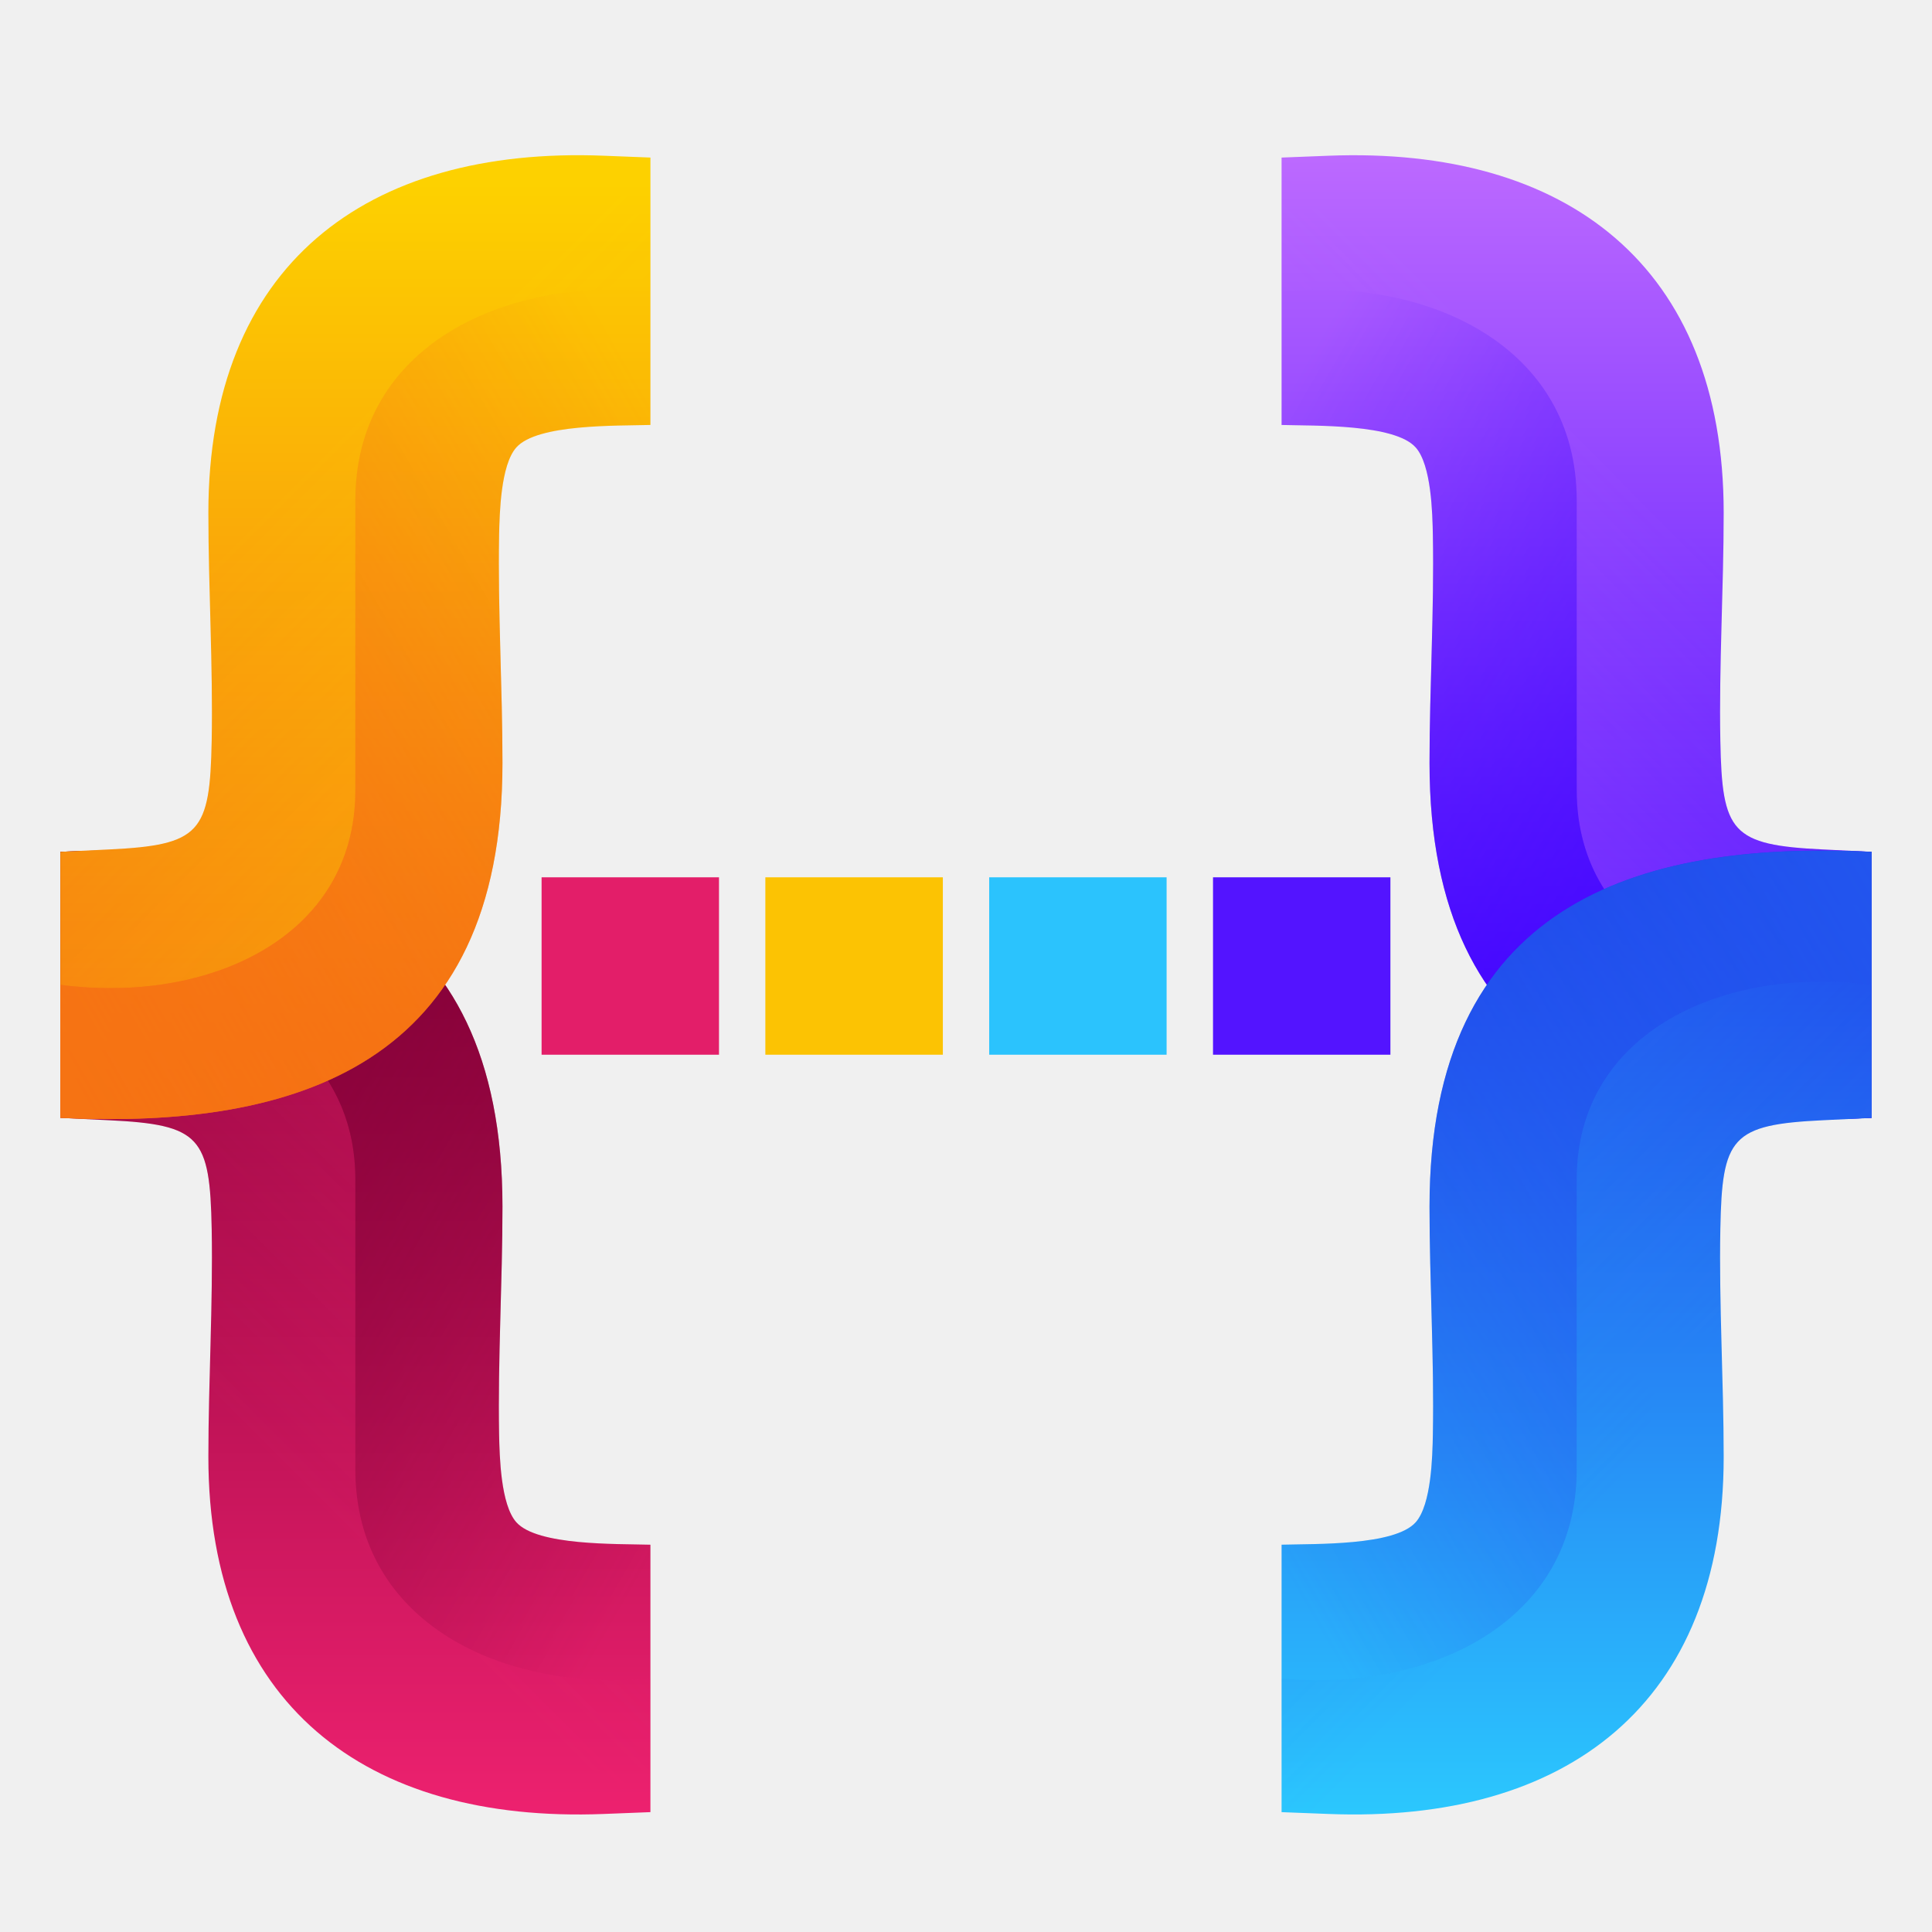
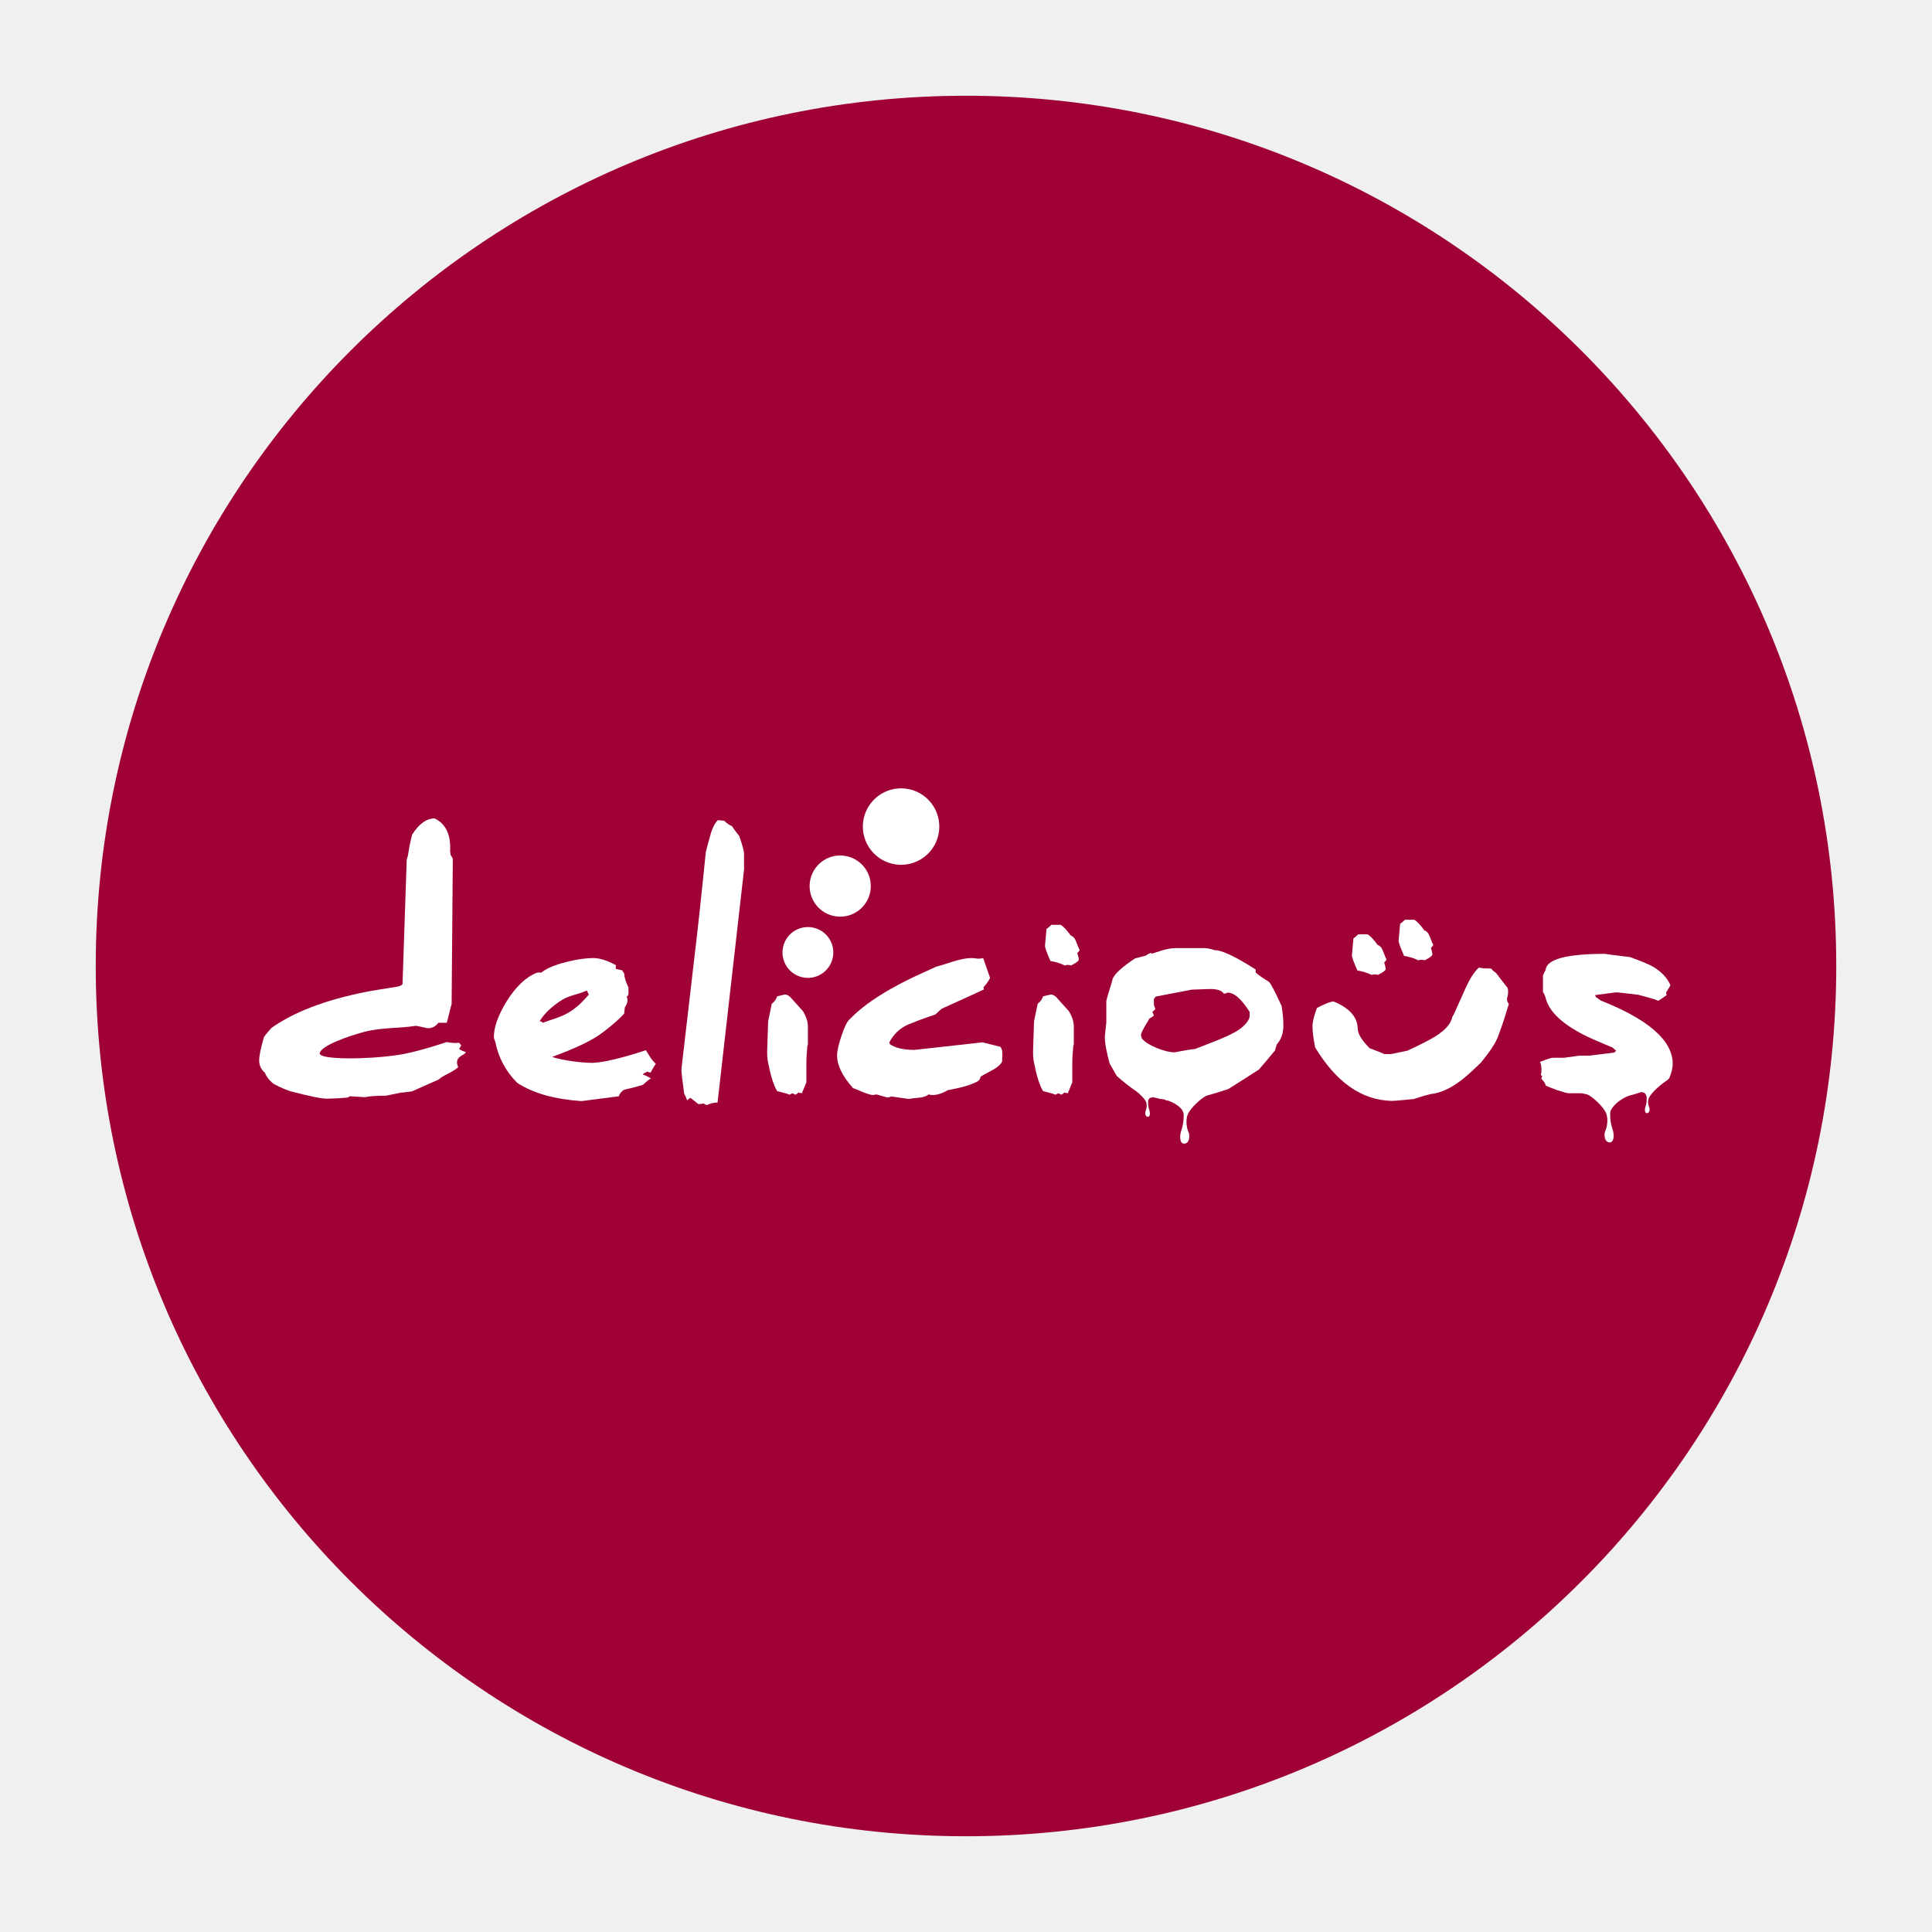
- <svg xmlns="http://www.w3.org/2000/svg" xmlns:xlink="http://www.w3.org/1999/xlink" id="Layer_1" data-name="Layer 1" viewBox="0 0 1080 1080">
+ <svg xmlns="http://www.w3.org/2000/svg" id="Layer_1" data-name="Layer 1" viewBox="0 0 1080 1080">
  <defs>
    <style>
      .cls-1 {
-         mask: url(#mask);
+         fill: #a00038;
      }

      .cls-2 {
-         fill: #f67313;
-       }
- 
-       .cls-2, .cls-3, .cls-4, .cls-5, .cls-6, .cls-7, .cls-8, .cls-9 {
-         fill-rule: evenodd;
-       }
- 
-       .cls-10 {
-         fill: #2bc3fd;
-       }
- 
-       .cls-11 {
-         fill: url(#linear-gradient-8);
-       }
- 
-       .cls-12 {
-         fill: url(#linear-gradient-7);
-       }
- 
-       .cls-13 {
-         fill: url(#linear-gradient-5);
-       }
- 
-       .cls-14 {
-         fill: url(#linear-gradient-6);
-       }
- 
-       .cls-15 {
-         fill: url(#linear-gradient-9);
-       }
- 
-       .cls-16 {
-         fill: url(#linear-gradient-4);
-       }
- 
-       .cls-17 {
-         fill: url(#linear-gradient-3);
-       }
- 
-       .cls-18 {
-         fill: url(#linear-gradient-2);
-       }
- 
-       .cls-19 {
-         fill: url(#linear-gradient);
-       }
- 
-       .cls-20 {
-         mask: url(#mask-2);
-       }
- 
-       .cls-21 {
-         mask: url(#mask-3);
-       }
- 
-       .cls-22 {
-         mask: url(#mask-4);
-       }
- 
-       .cls-23 {
-         mask: url(#mask-5);
-       }
- 
-       .cls-24 {
-         mask: url(#mask-7);
-       }
- 
-       .cls-25 {
-         mask: url(#mask-6);
-       }
- 
-       .cls-26 {
-         mask: url(#mask-1);
-       }
- 
-       .cls-3 {
-         fill: #830037;
-       }
- 
-       .cls-4 {
-         fill: #2684f5;
-       }
- 
-       .cls-27 {
-         clip-path: url(#clippath-1);
-       }
- 
-       .cls-28 {
-         clip-path: url(#clippath-3);
-       }
- 
-       .cls-29 {
-         clip-path: url(#clippath-2);
-       }
- 
-       .cls-30 {
-         fill: #fcc303;
-       }
- 
-       .cls-31 {
-         clip-rule: evenodd;
-         fill: none;
-       }
- 
-       .cls-32 {
-         fill: url(#linear-gradient-10);
-       }
- 
-       .cls-33 {
-         fill: url(#linear-gradient-11);
-       }
- 
-       .cls-34 {
-         fill: url(#linear-gradient-12);
-       }
- 
-       .cls-5 {
-         fill: #eb206e;
-       }
- 
-       .cls-35 {
-         fill: #e31e69;
-       }
- 
-       .cls-6 {
-         fill: #25e;
-       }
- 
-       .cls-7 {
-         fill: #4004ff;
-       }
- 
-       .cls-8 {
-         fill: #b866ff;
-       }
- 
-       .cls-36 {
-         fill: #5314ff;
-       }
- 
-       .cls-37 {
-         clip-path: url(#clippath);
-       }
- 
-       .cls-9 {
-         fill: #fdd000;
+         fill: #fff;
      }
    </style>
-     <clipPath id="clippath">
-       <path class="cls-31" d="M33.74,476.18v148.72l26.92,1.31c51.56,2.44,56.68,9.4,57.68,60.87.76,42.13-1.86,84.99-1.86,127.32,0,138.03,87.73,204.84,220.96,199.62l26.15-1.03v-149.49c-19-.55-63.26.62-74.96-12.55-8.78-9.86-9.36-36.83-9.64-49.11-.75-42.11,1.89-84.99,1.89-127.33,0-168.73-115.19-204.73-247.15-198.33" />
-     </clipPath>
-     <linearGradient id="linear-gradient" x1="881.34" y1="-1703.07" x2="881.34" y2="-2236.99" gradientTransform="translate(1080 -1222.71) rotate(-180)" gradientUnits="userSpaceOnUse">
-       <stop offset="0" stop-color="#820036" />
-       <stop offset="1" stop-color="#ed216f" />
-     </linearGradient>
-     <linearGradient id="linear-gradient-2" x1="392.28" y1="-1233.42" x2="828.92" y2="-1670.06" gradientTransform="translate(983.99 -844.98) rotate(-180)" gradientUnits="userSpaceOnUse">
-       <stop offset="0" stop-color="#fff" />
-       <stop offset="1" stop-color="#000" />
-     </linearGradient>
-     <mask id="mask" x="33.74" y="548.66" width="329.85" height="465.65" maskUnits="userSpaceOnUse">
-       <rect class="cls-18" x="33.74" y="548.66" width="329.85" height="465.65" />
-     </mask>
-     <linearGradient id="linear-gradient-3" x1="1005.65" y1="-1427.29" x2="589.1" y2="-1667.63" gradientTransform="translate(983.99 -847.06) rotate(-180)" xlink:href="#linear-gradient-2" />
-     <mask id="mask-1" x="33.74" y="475.49" width="329.85" height="463.72" maskUnits="userSpaceOnUse">
-       <rect class="cls-17" x="33.74" y="475.49" width="329.85" height="463.72" />
-     </mask>
-     <clipPath id="clippath-1">
-       <path class="cls-31" d="M33.74,624.9v-148.72l26.92-1.31c51.56-2.45,56.68-9.43,57.68-60.85.76-42.13-1.86-85.01-1.86-127.35,0-138.05,87.73-204.85,220.96-199.62l26.15,1.03v149.47c-19,.55-63.26-.62-74.96,12.56-8.78,9.84-9.36,36.83-9.64,49.08-.75,42.13,1.89,85.01,1.89,127.34,0,168.75-115.19,204.75-247.15,198.35" />
-     </clipPath>
-     <linearGradient id="linear-gradient-4" x1="881.34" y1="-1848.26" x2="881.34" y2="-1324.55" gradientTransform="translate(1080 -1222.71) rotate(-180)" gradientUnits="userSpaceOnUse">
-       <stop offset="0" stop-color="#f56b15" />
-       <stop offset="1" stop-color="#fdd100" />
-     </linearGradient>
-     <linearGradient id="linear-gradient-5" x1="392.2" y1="-1570.49" x2="828.83" y2="-1134.21" gradientTransform="translate(983.99 -858.09) rotate(-180)" xlink:href="#linear-gradient-2" />
-     <mask id="mask-2" x="33.74" y="86.77" width="329.85" height="465.62" maskUnits="userSpaceOnUse">
-       <rect class="cls-13" x="33.74" y="86.78" width="329.85" height="465.62" />
-     </mask>
-     <linearGradient id="linear-gradient-6" x1="1005.69" y1="-1376.82" x2="589.11" y2="-1136.46" gradientTransform="translate(983.99 -855.96) rotate(-180)" xlink:href="#linear-gradient-2" />
-     <mask id="mask-3" x="33.74" y="161.85" width="329.85" height="463.74" maskUnits="userSpaceOnUse">
-       <rect class="cls-14" x="33.74" y="161.85" width="329.85" height="463.74" />
-     </mask>
-     <clipPath id="clippath-2">
-       <path class="cls-31" d="M1046.26,624.9v-148.72l-26.93-1.31c-51.58-2.48-56.69-9.43-57.65-60.88-.79-42.13,1.87-85.01,1.87-127.31,0-138.05-87.74-204.85-220.97-199.62l-26.18,1.03v149.47c18.98.55,63.27-.62,74.98,12.56,8.78,9.84,9.38,36.83,9.6,49.08.79,42.13-1.87,85.01-1.87,127.34,0,168.75,115.21,204.75,247.15,198.35" />
-     </clipPath>
-     <linearGradient id="linear-gradient-7" x1="198.66" y1="-1848.62" x2="198.66" y2="-1311.16" gradientTransform="translate(1080 -1222.71) rotate(-180)" gradientUnits="userSpaceOnUse">
-       <stop offset="0" stop-color="#3a00ff" />
-       <stop offset="1" stop-color="#bc69ff" />
-     </linearGradient>
-     <linearGradient id="linear-gradient-8" x1="567.92" y1="-1570.51" x2="131.26" y2="-1134.2" gradientTransform="translate(1056.09 -858.09) rotate(-180)" xlink:href="#linear-gradient-2" />
-     <mask id="mask-4" x="716.41" y="86.76" width="329.85" height="465.63" maskUnits="userSpaceOnUse">
-       <rect class="cls-11" x="716.41" y="86.76" width="329.85" height="465.63" />
-     </mask>
-     <linearGradient id="linear-gradient-9" x1="-45.56" y1="-1376.81" x2="371.01" y2="-1136.44" gradientTransform="translate(1056.09 -855.96) rotate(-180)" xlink:href="#linear-gradient-2" />
-     <mask id="mask-5" x="716.41" y="161.84" width="329.85" height="463.75" maskUnits="userSpaceOnUse">
-       <rect class="cls-15" x="716.41" y="161.86" width="329.85" height="463.74" />
-     </mask>
-     <clipPath id="clippath-3">
-       <path class="cls-31" d="M1046.26,476.19v148.72l-26.93,1.29c-51.58,2.45-56.69,9.41-57.65,60.87-.79,42.13,1.87,85.01,1.87,127.34,0,138.03-87.74,204.84-220.97,199.6l-26.18-1.01v-149.51c18.98-.55,63.27.64,74.98-12.53,8.78-9.86,9.38-36.84,9.6-49.11.79-42.13-1.87-84.99-1.87-127.33,0-168.73,115.21-204.77,247.15-198.33" />
-     </clipPath>
-     <linearGradient id="linear-gradient-10" x1="198.66" y1="-1636.81" x2="198.66" y2="-2276.83" gradientTransform="translate(1080 -1222.71) rotate(-180)" gradientUnits="userSpaceOnUse">
-       <stop offset="0" stop-color="#1e27e8" />
-       <stop offset="1" stop-color="#2cd2ff" />
-     </linearGradient>
-     <linearGradient id="linear-gradient-11" x1="-45.56" y1="-1427.28" x2="371" y2="-1667.64" gradientTransform="translate(1056.09 -847.06) rotate(-180)" xlink:href="#linear-gradient-2" />
-     <mask id="mask-6" x="716.41" y="475.46" width="329.85" height="463.76" maskUnits="userSpaceOnUse">
-       <rect class="cls-33" x="716.41" y="475.46" width="329.85" height="463.76" />
-     </mask>
-     <linearGradient id="linear-gradient-12" x1="567.8" y1="-1233.42" x2="131.15" y2="-1670.07" gradientTransform="translate(1056.09 -844.98) rotate(-180)" xlink:href="#linear-gradient-2" />
-     <mask id="mask-7" x="716.41" y="548.67" width="329.85" height="465.63" maskUnits="userSpaceOnUse">
-       <rect class="cls-34" x="716.41" y="548.67" width="329.85" height="465.63" />
-     </mask>
  </defs>
+   <circle class="cls-1" cx="540" cy="540" r="486.48" />
  <g>
-     <g class="cls-37">
-       <rect class="cls-19" x="33.74" y="469.78" width="329.85" height="549.45" />
-     </g>
-     <g class="cls-1">
-       <path class="cls-5" d="M33.74,550.54c81.36-10.82,164.9,25.54,164.9,108.76v162.09c0,86.37,83.32,124.59,164.96,116.85v74.75l-26.15,1.03c-133.23,5.21-220.96-61.59-220.96-199.62,0-42.33,2.62-85.2,1.86-127.32-1-51.47-6.12-58.42-57.68-60.87l-26.92-1.31v-74.36Z" />
-     </g>
-     <g class="cls-26">
-       <path class="cls-3" d="M33.74,476.18v74.36c81.36-10.82,164.9,25.54,164.9,108.76v162.09c0,86.37,83.32,124.59,164.96,116.85v-74.74c-19-.55-63.26.62-74.96-12.55-8.78-9.86-9.36-36.83-9.64-49.11-.75-42.11,1.89-84.99,1.89-127.33,0-168.73-115.19-204.73-247.15-198.33" />
-     </g>
-     <g class="cls-27">
-       <rect class="cls-16" x="33.74" y="81.83" width="329.85" height="549.47" />
-     </g>
-     <g class="cls-20">
-       <path class="cls-9" d="M33.74,550.52c81.36,10.82,164.9-25.54,164.9-108.76v-162.1c0-86.35,83.32-124.56,164.96-116.81v-74.75l-26.15-1.03c-133.23-5.23-220.96,61.57-220.96,199.62,0,42.34,2.62,85.22,1.86,127.35-1,51.42-6.12,58.4-57.68,60.85l-26.92,1.31v74.34Z" />
-     </g>
-     <g class="cls-21">
-       <path class="cls-2" d="M33.74,624.9v-74.37c81.36,10.82,164.9-25.54,164.9-108.76v-162.1c0-86.35,83.32-124.56,164.96-116.81v74.72c-19,.55-63.26-.62-74.96,12.56-8.78,9.84-9.36,36.83-9.64,49.08-.75,42.13,1.89,85.01,1.89,127.34,0,168.75-115.19,204.75-247.15,198.35" />
-     </g>
-   </g>
-   <g>
-     <g class="cls-29">
-       <rect class="cls-12" x="716.41" y="81.84" width="329.85" height="549.47" />
-     </g>
-     <g class="cls-22">
-       <path class="cls-8" d="M1046.26,550.53c-81.36,10.82-164.87-25.54-164.87-108.76v-162.1c0-86.35-83.34-124.59-164.98-116.85v-74.72l26.18-1.03c133.23-5.23,220.97,61.57,220.97,199.62,0,42.3-2.66,85.18-1.87,127.31.96,51.46,6.07,58.41,57.65,60.88l26.93,1.31v74.34Z" />
-     </g>
-     <g class="cls-23">
-       <path class="cls-7" d="M1046.26,624.9v-74.37c-81.36,10.82-164.87-25.54-164.87-108.76v-162.1c0-86.35-83.34-124.59-164.98-116.85v74.75c18.98.55,63.27-.62,74.98,12.56,8.78,9.84,9.38,36.83,9.6,49.08.79,42.13-1.87,85.01-1.87,127.34,0,168.75,115.21,204.75,247.15,198.35" />
-     </g>
-     <g class="cls-28">
-       <rect class="cls-32" x="716.41" y="469.75" width="329.85" height="549.49" />
-     </g>
-     <g class="cls-25">
-       <path class="cls-6" d="M1046.26,476.19v74.34c-81.36-10.81-164.87,25.56-164.87,108.78v162.09c0,86.37-83.34,124.57-164.98,116.85v-74.76c18.98-.55,63.27.64,74.98-12.53,8.78-9.86,9.38-36.84,9.6-49.11.79-42.13-1.87-84.99-1.87-127.33,0-168.73,115.21-204.77,247.15-198.33" />
-     </g>
-     <g class="cls-24">
-       <path class="cls-4" d="M1046.26,550.53c-81.36-10.81-164.87,25.56-164.87,108.78v162.09c0,86.37-83.34,124.57-164.98,116.85v74.75l26.18,1.01c133.23,5.23,220.97-61.57,220.97-199.6,0-42.33-2.66-85.22-1.87-127.34.96-51.45,6.07-58.42,57.65-60.87l26.93-1.29v-74.37Z" />
-     </g>
-   </g>
-   <g>
-     <rect class="cls-36" x="678.08" y="490.42" width="99.17" height="99.17" />
-     <rect class="cls-10" x="552.97" y="490.42" width="99.17" height="99.17" />
-     <rect class="cls-30" x="427.84" y="490.42" width="99.22" height="99.17" />
-     <rect class="cls-35" x="302.75" y="490.42" width="99.17" height="99.17" />
+     <path class="cls-2" d="M257.87,584.37l-1.35-1.51c-.67.17-1.35.17-2.19.17-1.35,0-2.86-.17-4.71-.5,0,0-16.49,5.72-27.44,7.24-16.66,2.53-43.43,2.69-43.43-.84,0-4.21,16.49-9.93,24.91-12.12,9.76-2.53,19.19-1.85,28.78-3.37.17,0,1.35.17,3.53.67,2.02.5,3.2.67,3.37.67,2.19,0,4.21-1.01,5.72-3.03h4.71l2.69-10.61.67-80.96c-.5-1.18-.84-1.85-1.18-2.02-.17-1.01-.17-1.68-.34-2.36.51-9.09-2.36-15.32-8.75-18.35-4.21.17-8.25,2.52-12.46,9.09-1.18,4.38-1.85,8.42-2.36,11.78-.34,1.35-.67,2.02-.67,2.02l-2.36,69.85c-.67.67-1.68,1.18-2.86,1.35-8.25,1.35-13.97,2.19-17.17,2.86-23.23,4.54-40.9,11.45-53.19,20.2-2.02,2.19-3.37,3.87-4.21,5.05-1.85,6.23-2.69,10.6-2.69,13.13,0,2.69,1.01,5.05,3.2,6.9.84,2.19,2.53,4.38,4.88,6.23,4.21,2.19,7.41,3.54,9.76,4.21,10.44,2.69,17.34,4.21,20.7,4.04l4.71-.17c2.86-.17,5.05-.34,6.4-.5.51-.51,1.01-.67,1.35-.67l8.08.51,3.37-.51c2.02-.17,5.05-.34,8.58-.34l8.08-1.68c.67,0,1.85-.17,3.53-.34,1.85-.34,2.69-.34,2.69-.34,6.73-3.03,11.78-5.22,15.15-6.73.67-.84,2.69-2.02,5.72-3.54,2.86-1.52,4.54-2.69,5.05-3.37-.51-1.01-.67-1.85-.67-2.52,0-1.68.84-2.86,2.53-3.87,1.68-.84,2.36-1.52,2.36-2.02-1.85-.51-3.03-1.18-3.7-1.68l1.18-2.02Z" />
+     <path class="cls-2" d="M363.75,599.52c1.18-2.36,2.19-3.87,2.86-4.88-2.36-1.85-4.54-6.06-5.55-7.57,0,0-20.7,7.07-30.3,7.07-8.25,0-20.2-2.36-22.05-3.37,0,0,16.5-5.72,25.59-11.78,6.23-4.21,13.47-10.77,14.64-12.46.17-1.52.17-2.53.34-3.37,1.01-1.51,1.52-2.86,1.52-4.04,0-.67-.17-1.35-.51-1.85.67-.67,1.01-1.18,1.01-1.68v-3.54c-1.52-3.37-2.36-5.89-2.36-7.91-.67-.84-1.01-1.35-1.01-1.68-1.52-.34-2.69-.67-3.7-.84,0-1.18,0-1.85.17-2.02-4.88-2.69-9.09-4.04-12.79-4.04-4.04,0-9.09.67-14.98,2.19-6.73,1.68-11.28,3.7-13.97,5.89-1.52,0-2.36,0-2.69.17-6.23,2.53-11.78,7.91-17,16.33-4.54,7.57-6.9,14.14-6.9,19.53,0,.67.34,1.52.84,2.86,1.68,8.58,5.72,16.16,12.12,22.72,8.92,5.89,21.04,9.26,36.02,10.27l20.87-2.69c.5-1.51,1.51-2.86,3.03-3.7,4.71-1.01,8.25-2.02,10.43-2.69,2.36-2.19,3.87-3.37,4.55-3.54-1.85-1.18-3.53-1.85-4.71-2.36,1.18-.84,2.19-1.35,2.86-1.52.34.34.84.51,1.68.51ZM301.64,570.9c2.36-4.04,6.73-8.25,12.29-11.78,5.05-3.03,7.24-2.53,14.14-5.39.65,1.43,1,2.15,1.12,2.25-2.84,3.17-5.36,6.02-9.71,9.03-5.55,3.7-10.44,4.54-15.99,6.73-.67-.67-1.18-.84-1.85-.84Z" />
+     <path class="cls-2" d="M409.2,461.83c-1.35-.51-2.86-1.52-4.38-3.03l-3.53-.34c-1.68,1.68-3.2,4.54-4.21,8.41-1.18,4.21-2.02,7.41-2.53,9.43-2.19,21.88-4.38,42.42-6.73,61.94l-6.9,59.42c0,1.68.5,6.23,1.52,13.63.84,1.51,1.35,2.86,1.68,3.87.84-1.01,1.51-1.35,2.02-1.35,2.53,2.02,4.04,3.2,4.21,3.37.67,0,1.35,0,2.02-.17l1.01-.17c.5.5,1.18.84,1.85.84,2.19-1.01,4.04-1.35,5.89-1.35l14.81-130.28v-8.92c0-1.35-.84-4.54-2.69-9.76-2.36-3.03-3.7-4.88-4.04-5.55Z" />
+     <path class="cls-2" d="M441.52,557.1c-1.18-.84-2.02-1.18-2.69-1.18l-4.38,1.01c-.51,1.52-1.35,2.86-3.03,4.21l-2.02,9.76-.5,14.81c-.17,3.37,0,5.72.34,7.58,1.52,7.91,3.2,13.47,5.22,16.66,4.21,1.01,6.4,1.68,6.9,2.02.67-.34,1.18-.67,1.68-.84.67.34,1.18.67,1.68.84.67-.51,1.18-.84,1.68-1.18l1.85.34,2.52-6.06v-8.42c0-2.69,0-5.05.17-7.41.17-1.68.34-3.03.34-4.21.17-1.01.34-1.35.34-1.01v-10.27c0-2.53-.84-5.22-2.69-8.42-3.2-3.54-5.72-6.4-7.41-8.25Z" />
+     <path class="cls-2" d="M550.09,553.06s-.05.02-.06.04c.04.1.06.09.06-.04Z" />
+     <path class="cls-2" d="M559.35,585.21l-10.1-2.53-38.04,4.21c-5.89,0-10.61-1.01-13.8-3.2,0-.34-.17-.67-.34-.84,2.36-4.71,6.06-8.25,10.94-10.27,6.56-2.69,11.62-4.38,14.98-5.55,1.85-1.85,3.03-2.86,3.54-3.2,14.81-6.75,22.69-10.27,23.5-10.74-.06-.16-.17-.59-.27-1.21,1.52-1.68,2.86-3.37,3.7-5.22l-3.87-11.11c-.67.17-1.35.34-2.19.34-.5,0-1.18,0-2.36-.17-1.18-.17-1.68-.17-1.85-.17-2.86,0-6.4.67-10.61,2.02-5.72,1.85-8.58,2.69-8.92,2.69-3.2,1.35-5.39,2.53-6.73,3.03-19.19,8.58-33.16,17.34-42.08,26.59-1.18,1.01-2.69,3.87-4.38,8.92-1.68,4.88-2.53,8.75-2.53,11.28,0,5.55,3.03,11.61,8.92,18.18.51.17,2.36.84,5.39,2.19,2.69,1.01,4.54,1.68,5.89,1.68,0,0,.67-.17,1.85-.34l5.89,1.68c.17,0,.67,0,1.35-.17.67-.17,1.01-.34,1.18-.34l9.59,1.35c1.85-.34,3.7-.5,5.55-.67,2.53-.17,4.38-.84,5.55-1.85.51.17,1.35.34,2.19.34,2.53,0,5.39-.84,8.42-2.69,7.41-1.35,12.79-2.86,16.33-4.71,1.35-.67,2.02-1.68,2.02-2.69.5-.5,2.86-1.85,6.73-3.87,2.52-1.35,4.38-2.86,5.39-4.71.17-2.53.17-4.71,0-6.4l-.84-1.85Z" />
+     <path class="cls-2" d="M590.16,557.1c-1.18-.84-2.02-1.18-2.69-1.18l-4.38,1.01c-.51,1.52-1.35,2.86-3.03,4.21l-2.02,9.76-.5,14.81c-.17,3.37,0,5.72.34,7.58,1.52,7.91,3.2,13.47,5.22,16.66,4.21,1.01,6.4,1.68,6.9,2.02.67-.34,1.18-.67,1.68-.84.67.34,1.18.67,1.68.84.67-.51,1.18-.84,1.68-1.18l1.85.34,2.53-6.06v-8.42c0-2.69,0-5.05.17-7.41.17-1.68.34-3.03.34-4.21.17-1.01.34-1.35.34-1.01v-10.27c0-2.53-.84-5.22-2.69-8.42-3.2-3.54-5.72-6.4-7.41-8.25Z" />
+     <path class="cls-2" d="M601.51,526.26c-.67-1.85-1.68-2.86-3.03-3.37-2.02-2.86-3.87-4.88-5.55-5.89h-5.22c-1.18,1.18-2.19,2.02-2.69,2.19l-.84,9.26c-.17,1.18,1.01,4.04,3.03,8.75,3.03.51,5.72,1.35,8.08,2.53.17-.17.84-.34,1.68-.34s1.51.17,1.68.34c2.36-1.18,3.87-2.19,4.38-3.03,0-1.18-.34-2.53-.84-3.87.67-.67,1.01-1.18,1.35-1.68-.34-.67-1.01-2.19-2.02-4.88Z" />
+     <path class="cls-2" d="M766.85,545.02c.17-.17.84-.34,1.68-.34s1.51.17,1.68.34c2.36-1.18,3.87-2.19,4.38-3.03,0-1.18-.34-2.53-.84-3.87.67-.67,1.01-1.18,1.35-1.68-.34-.67-1.01-2.19-2.02-4.88-.67-1.85-1.68-2.86-3.03-3.37-2.02-2.86-3.87-4.88-5.55-5.89h-5.22c-1.18,1.18-2.19,2.02-2.69,2.19l-.84,9.26c-.17,1.18,1.01,4.04,3.03,8.75,3.03.51,5.72,1.35,8.08,2.53Z" />
+     <path class="cls-2" d="M792.96,536.86c.17-.17.84-.34,1.68-.34s1.51.17,1.68.34c2.36-1.18,3.87-2.19,4.38-3.03,0-1.18-.34-2.53-.84-3.87.67-.67,1.01-1.18,1.35-1.68-.34-.67-1.01-2.19-2.02-4.88-.67-1.85-1.68-2.86-3.03-3.37-2.02-2.86-3.87-4.88-5.55-5.89h-5.22c-1.18,1.18-2.19,2.02-2.69,2.19l-.84,9.26c-.17,1.18,1.01,4.04,3.03,8.75,3.03.51,5.72,1.35,8.08,2.53Z" />
+     <path class="cls-2" d="M709.33,548.85c-3.03-1.85-5.55-3.54-7.41-5.22v-1.68c-11.62-7.41-19.19-10.94-22.89-10.77-2.36-.84-4.21-1.18-6.06-1.18h-15.82c-2.36,0-5.05.5-8.25,1.51-3.2,1.01-4.71,1.52-4.71,1.52-.51,0-.84-.17-1.01-.34-1.18.51-2.02,1.01-2.69,1.52-2.69.67-4.71,1.18-5.89,1.51-7.24,4.71-11.45,8.59-12.62,11.45-.17,1.01-.84,3.37-2.02,6.9-1.01,3.37-1.52,5.22-1.52,5.39v12.12l-.84,7.74c0,3.54.84,8.58,2.69,15.15,1.85,3.2,3.2,5.55,4.04,7.07,4.32,3.78,7.97,6.57,10.82,8.48,0,0,0,0,0,0,1.42.93,4.79,4.16,5.51,5.95.72,1.79.19,4.2-.24,5.06-.43.86-.33,3.15,1.15,3.27,1.48.12,1.4-2.34.93-3.7s-.74-2.8-.7-4.59c.04-1.79.82-2.7,3.23-2.55h0c3,.77,4.87,1.14,5.56,1.04.84.5,1.51.67,2.02.67h.08c4.54,1.52,8.92,4.49,9,7.9.08,3.51-.46,6.33-1.37,9-.92,2.67-1.07,7.47,1.83,7.24,2.9-.23,3.1-4.73,2.26-6.4-.84-1.68-1.88-6.4-.47-9.91,1.41-3.51,7.89-9.57,10.78-10.57,0,0,0,0,0,0,3.61-.97,7.56-2.18,11.9-3.64,5.39-3.37,11.11-7.07,17.17-10.94,3.87-4.54,6.9-8.08,8.92-10.61.5-1.68.84-2.86,1.01-3.37,2.53-2.86,3.7-6.4,3.7-10.61,0-3.37-.34-7.07-1.01-10.94-3.53-7.74-5.89-12.29-7.07-13.47ZM698.56,567.87c0,1.68-1.35,3.87-4.04,6.23-2.19,2.02-6.56,4.38-13.13,7.07l-13.3,5.22c-1.18,0-5.05.67-11.45,1.85-2.86,0-6.06-.84-9.93-2.36-4.04-1.68-6.73-3.37-8.42-5.39-.34-1.18-.51-1.85-.51-1.68,0-1.01.84-2.69,2.36-5.39,1.51-2.53,2.36-3.87,2.36-4.04.67-.34,1.52-.84,2.53-1.68,0-.17-.34-.84-.84-2.02.84-.84,1.52-1.35,1.68-1.68-.5-1.18-.84-2.02-.84-2.53v-3.03l1.01-1.35,20.2-3.87,9.09-.34c4.71-.17,7.58.67,8.75,2.53h1.01c.17,0,.34-.17.51-.34.17,0,.5-.17.67-.17,3.7,0,7.74,3.54,12.29,10.77v2.19Z" />
+     <path class="cls-2" d="M842.65,557.32c.5-2.01.54-3.52.13-5.05-2.82-3.61-4.99-6.36-6.51-8.42-1.54-1.05-2.42-1.91-2.63-2.43l-3.59-.09c-.45-.01-1.12-.03-2.01-.22-.67-.19-1.12-.2-1.34-.2-2.29,1.96-4.86,5.77-7.48,11.59-2.38,5.33-4.28,9.49-5.47,12.15-.72,1.83-1.43,3.16-1.89,3.82-.77,3.85-4.01,7.47-9.71,11.03-2.73,1.61-7.74,4.35-15.45,7.85-5.19,1.04-8.35,1.8-9.47,1.94l-3.59-.09c0-.17-2.66-1.25-7.99-3.24-4.37-4.32-6.52-7.92-6.67-10.78-.05-6.57-4.63-11.74-13.51-15.34-1.34-.03-4.51,1.06-9.29,3.63-1.69,4.5-2.45,7.85-2.49,9.7-.08,3.2.49,7.25,1.47,12.33,11.83,19.5,25.93,29.46,42.74,29.9,1.34.03,5.39-.36,12.36-1.03,4.3-1.4,7.46-2.33,9.49-2.78,5.17-.54,10.62-2.92,16.11-6.99,2.74-1.95,6.87-5.55,12.17-10.8,4.64-5.77,8.13-10.73,9.58-14.91,2.89-7.67,4.62-13.69,5.84-17.7-.87-1.03-1.29-2.22-.8-3.89Z" />
+     <path class="cls-2" d="M894.84,559.29c-1.18-.84-2.19-1.52-2.86-2.02,0-.5-.17-.84-.34-1.01l11.61-1.51c1.52,0,5.72.5,12.62,1.35,8.25,2.19,11.61,3.2,10.1,3.2h1.35l4.38-3.03-.34-1.01c0-.5.34-1.18,1.18-2.36.84-1.18,1.18-2.02,1.18-2.36-1.85-4.04-5.05-7.41-9.59-10.1-2.19-1.35-6.56-3.03-12.79-5.39-9.93-1.18-14.48-1.85-13.97-1.85-21.71,0-32.82,3.03-33.33,8.92-1.01,1.85-1.52,3.03-1.52,3.54v8.92c.67.84,1.18,2.02,1.52,3.37,2.19,8.59,11.45,16.5,27.77,23.57,4.54,2.02,7.74,3.2,9.59,4.04,1.01.84,1.68,1.52,2.02,1.85,0,0-.34.34-1.18,1.01l-13.8,1.68h-5.55l-8.42,1.18h-6.23c-1.18,0-3.54.84-7.41,2.36.51,1.01.84,2.36.84,3.87,0,1.01,0,2.19-.34,3.37l.84.84c-.34.34-.5.67-.5,1.35,1.35,1.35,2.19,2.69,2.52,3.87.84.34,2.86,1.18,5.89,2.36,3.7,1.18,6.06,1.85,7.07,1.85h7.07l2.98.62c2.96,1.13,9.25,7.06,10.64,10.51,1.41,3.51.37,8.23-.47,9.91-.84,1.68-.64,6.18,2.26,6.4,2.9.23,2.74-4.57,1.83-7.24-.91-2.67-1.45-5.49-1.37-9,.08-3.51,5.96-8.37,10.64-9.85h-.04c1.96-.47,4.18-1.13,6.65-1.99l-.04.02c2.4-.15,3.19,1.66,3.23,3.45.04,1.79-.23,3.23-.7,4.59-.47,1.36-.55,3.82.93,3.7,1.48-.12,1.58-2.41,1.15-3.27s-1.02-3.29-.24-5.06c1.69-3.84,8.07-8.59,9.48-9.52,0,0,0,0,0,0,1.07-.7,1.75-1.33,2.05-1.86,1.18-2.86,1.85-5.55,1.85-7.91,0-12.96-13.47-24.74-40.23-35.35Z" />
+     <path class="cls-2" d="M441.85,522.13c-5.69,5.4-5.93,14.39-.53,20.08,5.4,5.69,14.39,5.93,20.08.53,5.69-5.4,5.93-14.39.53-20.08-5.4-5.69-14.39-5.93-20.08-.53Z" />
+     <circle class="cls-2" cx="469.69" cy="495.32" r="17.1" transform="translate(-41.57 947.62) rotate(-88.02)" />
+     <path class="cls-2" d="M518.42,477.56c8.56-8.12,8.92-21.65.79-30.21-8.12-8.56-21.65-8.92-30.21-.79-8.56,8.12-8.92,21.65-.79,30.21,8.12,8.56,21.65,8.92,30.21.79Z" />
  </g>
</svg>
